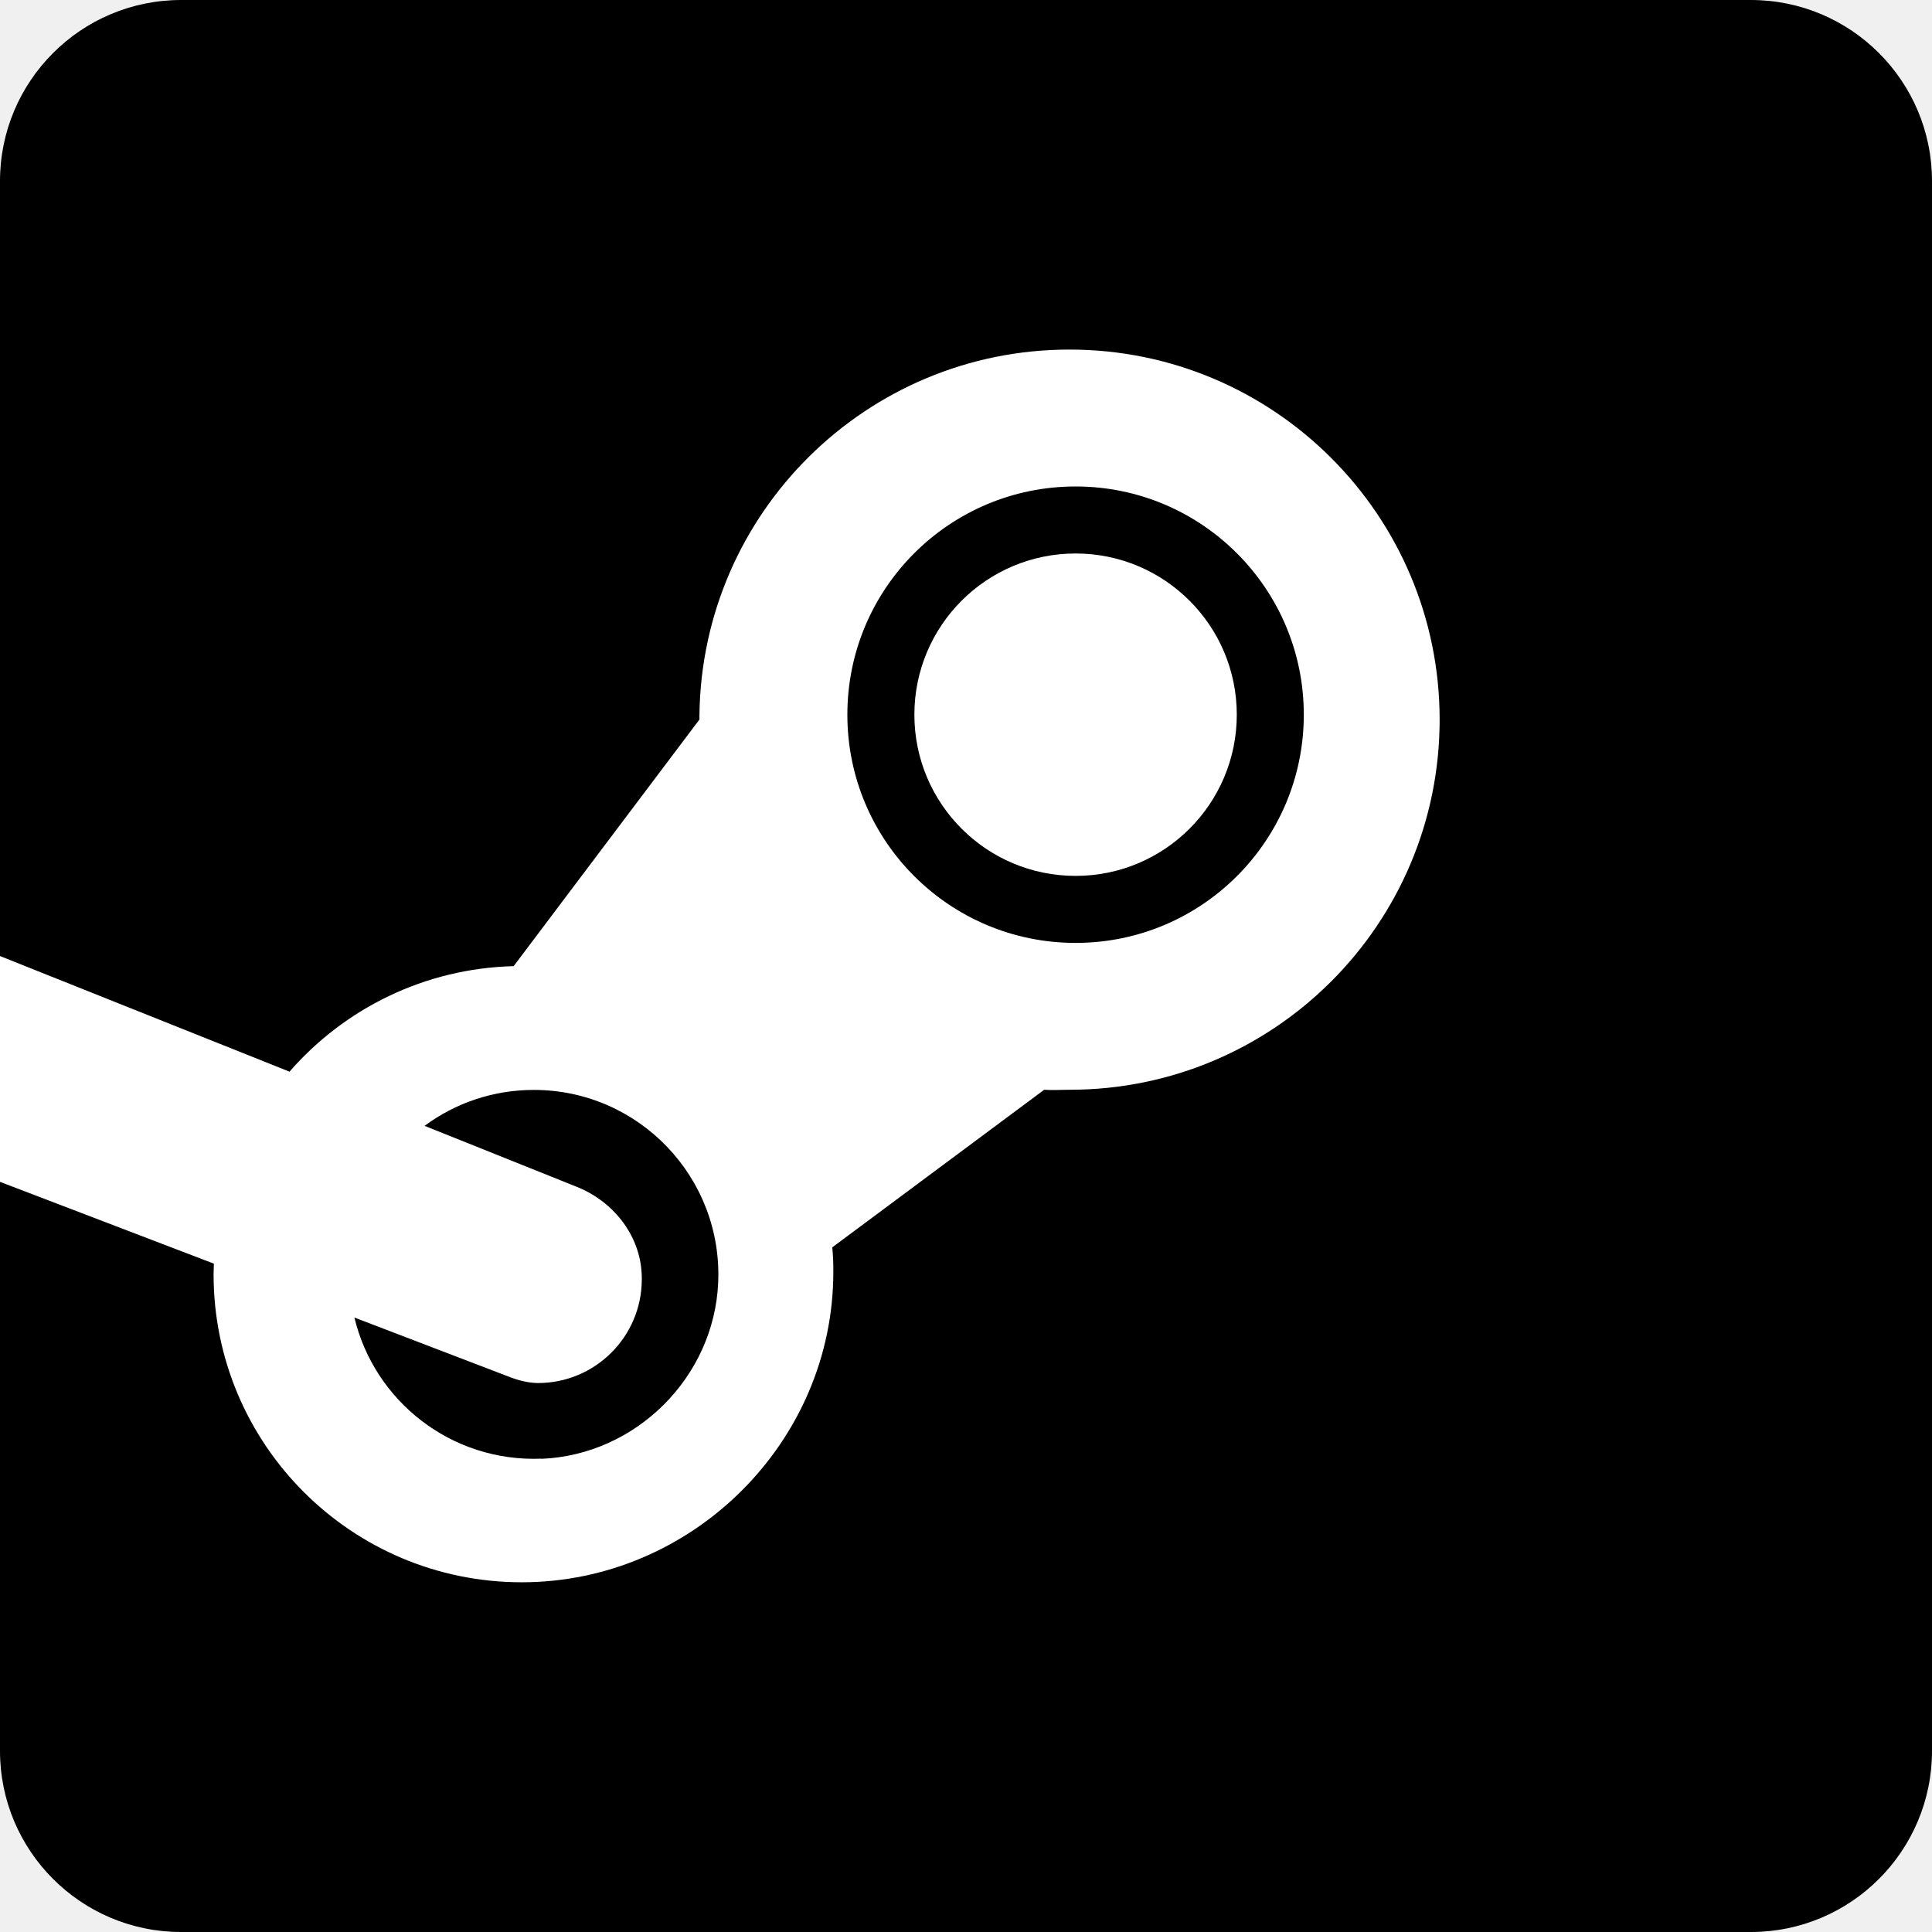
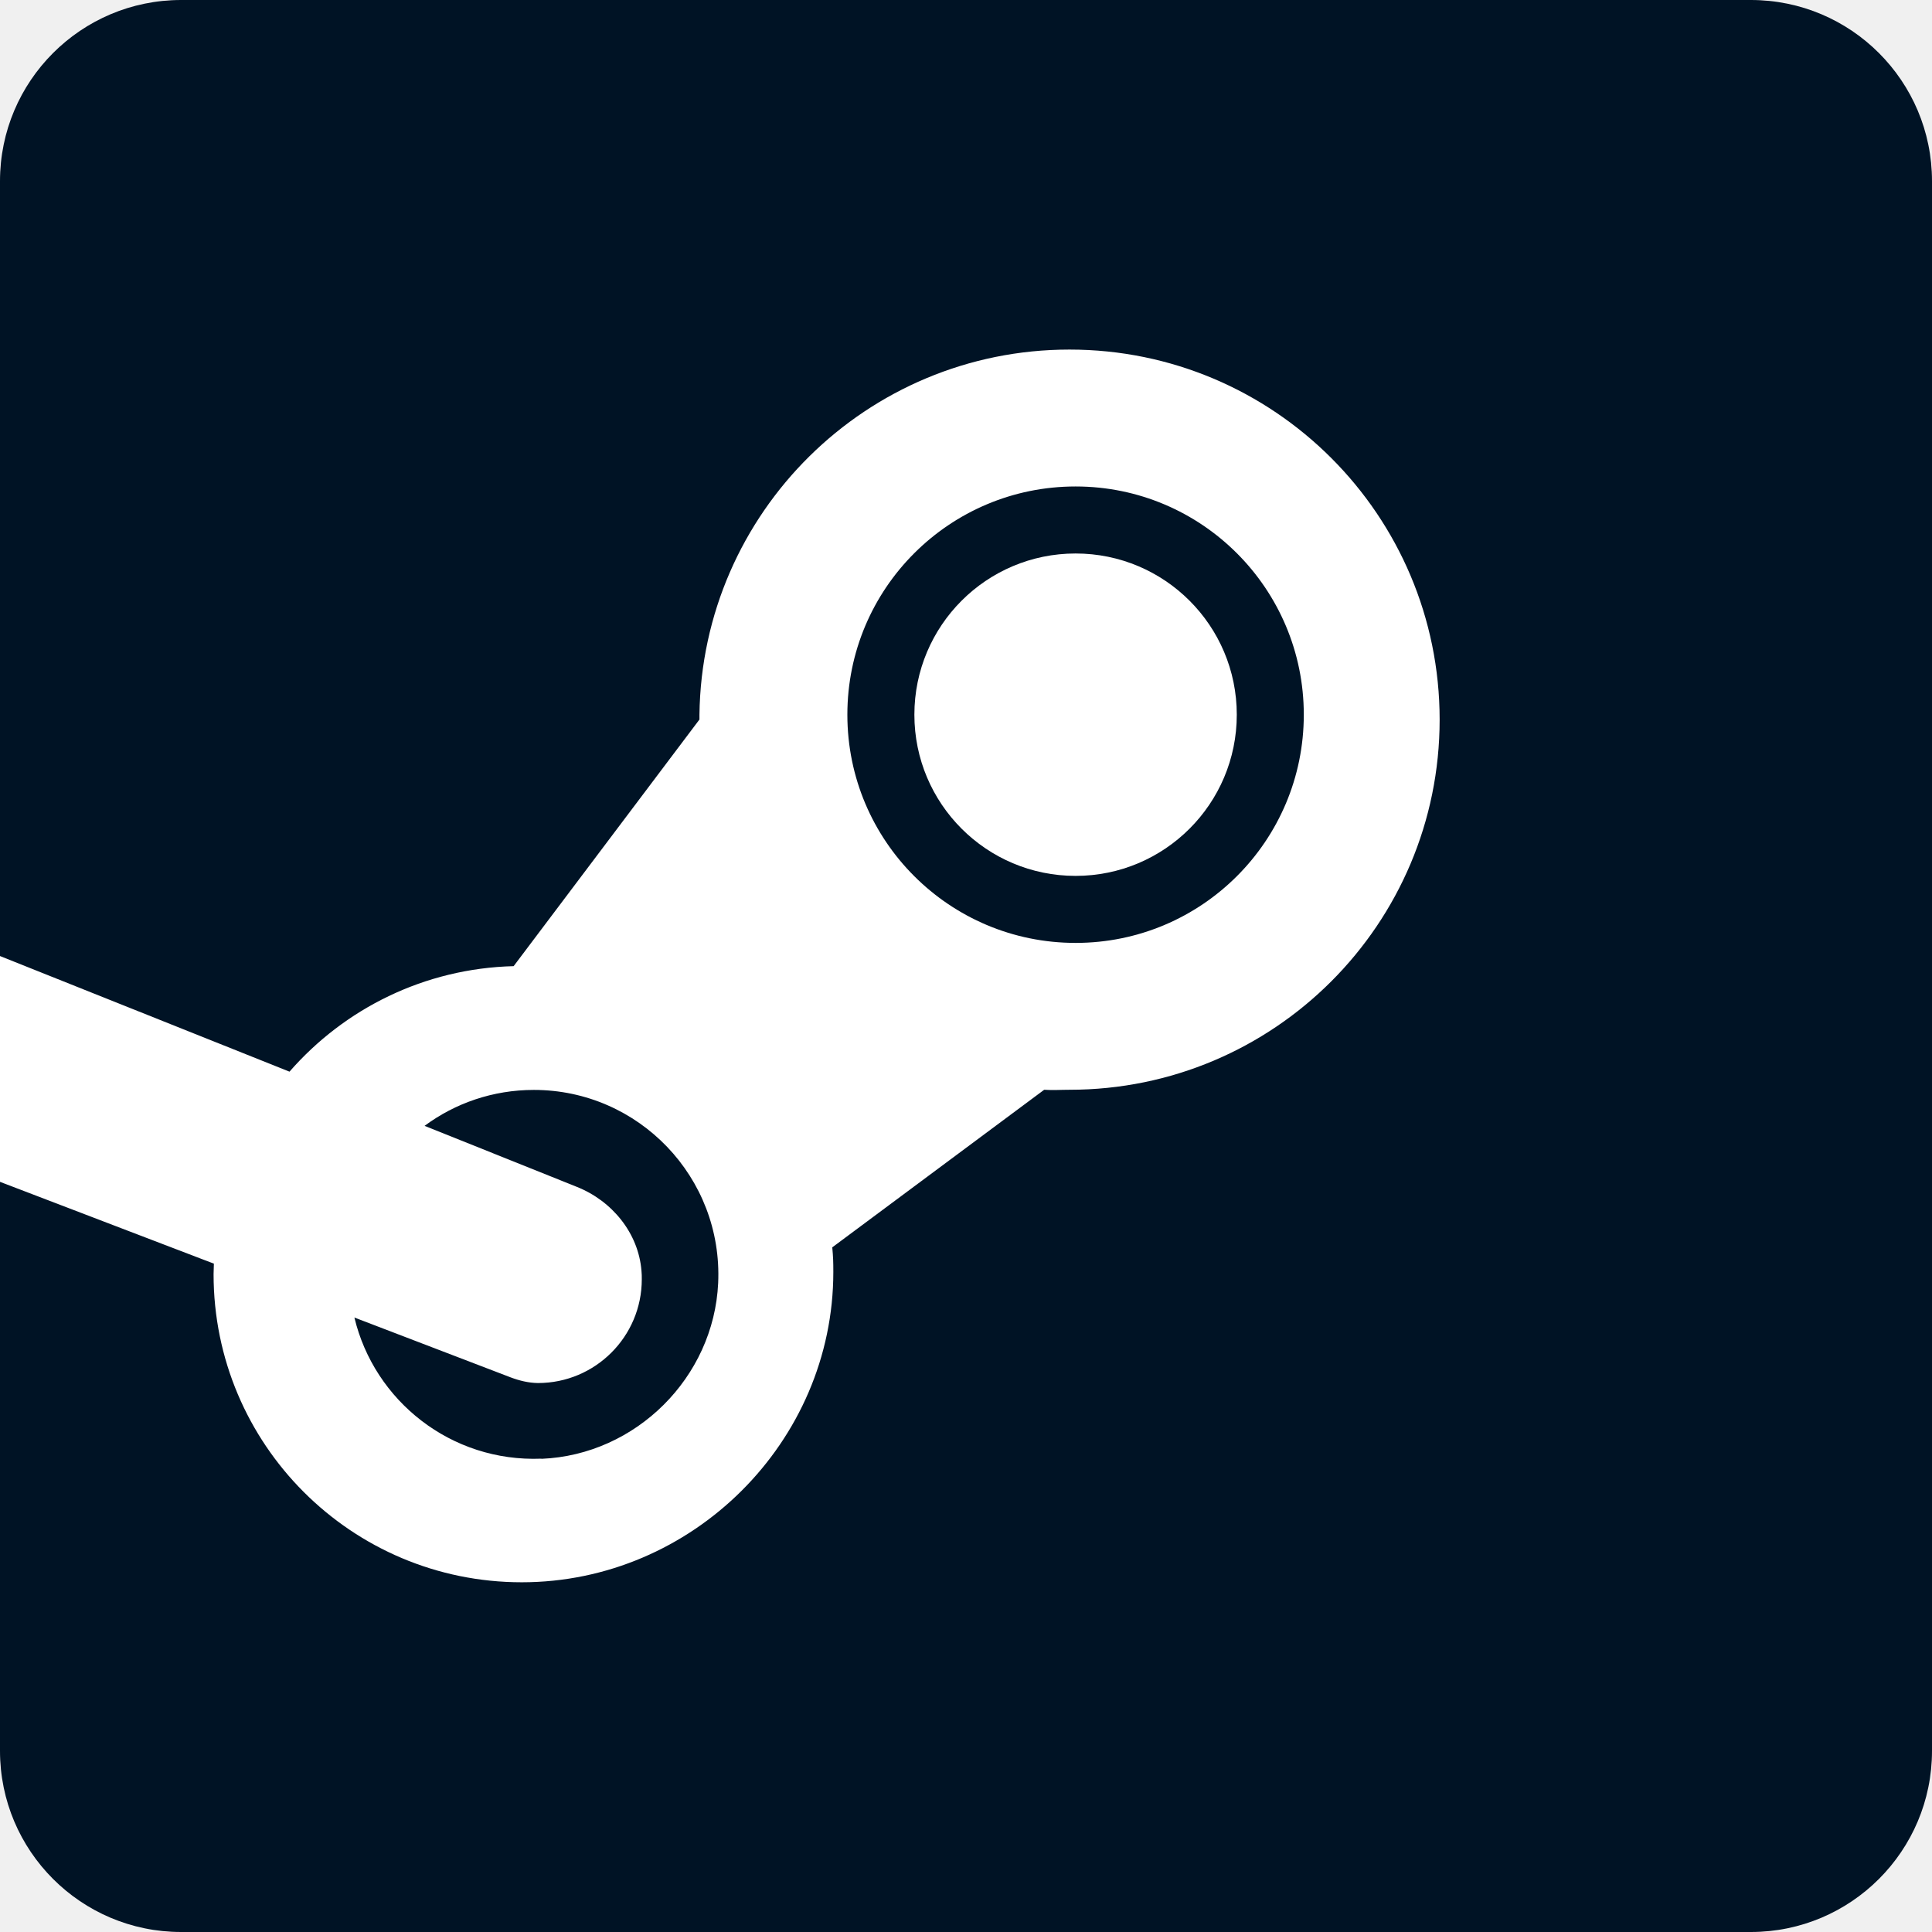
- <svg xmlns="http://www.w3.org/2000/svg" id="Steam" viewBox="0 0 128 128">
+ <svg xmlns="http://www.w3.org/2000/svg" id="Layer_2" data-name="Layer 2" viewBox="0 0 128 128">
  <defs>
    <style>
      .cls-1 {
        fill: #fff;
      }
+ 
+       .cls-2 {
+         fill: #001325;
+       }
    </style>
  </defs>
-   <rect width="128" height="128" rx="12" ry="12" />
-   <g>
-     <circle class="cls-1" cx="71.26" cy="47.35" r="10.68" />
-     <path class="cls-1" d="M70.85,23.16c-13.43,0-24.34,10.8-24.51,24.19,0,.11,0,.21,0,.32l-12.31,16.34c-5.92.15-11.21,2.82-14.85,6.99L0,63.34v14.96l14.17,5.42c0,.23-.02.46-.02.7,0,11.28,9.14,20.41,20.42,20.41s20.64-9.28,20.64-20.56c0-.67-.01-.98-.07-1.63h0l14.04-10.44h0c.57.04,1.09,0,1.68,0,13.55,0,24.52-10.98,24.52-24.52s-10.98-24.52-24.52-24.52ZM35.87,96.64c-5.99.24-11.07-3.83-12.39-9.35l8.46,3.24h0l1.88.72c.58.22,1.19.37,1.81.38,0,0,0,0,.01,0,3.8,0,6.88-3.08,6.88-6.87,0-.19,0-.38-.02-.56-.2-2.51-1.95-4.64-4.29-5.57l-1.72-.69-8.36-3.35c2.02-1.5,4.53-2.38,7.24-2.38,6.94,0,12.53,5.79,12.21,12.8-.29,6.25-5.45,11.38-11.7,11.64ZM71.26,62.47c-8.35,0-15.12-6.76-15.12-15.12s6.77-15.12,15.12-15.12,15.12,6.77,15.12,15.12-6.76,15.12-15.12,15.12Z" />
+   <g id="Steam">
+     <rect class="cls-2" width="128" height="128" rx="12" ry="12" />
+     <g>
+       <circle class="cls-1" cx="71.26" cy="47.35" r="10.68" />
+       <path class="cls-1" d="M70.85,23.16c-13.43,0-24.34,10.8-24.51,24.19,0,.11,0,.21,0,.32l-12.31,16.34c-5.92.15-11.21,2.82-14.85,6.99L0,63.34v14.96l14.17,5.42c0,.23-.02.46-.02.7,0,11.28,9.14,20.41,20.42,20.41s20.64-9.28,20.64-20.56c0-.67-.01-.98-.07-1.63h0l14.04-10.44h0c.57.04,1.09,0,1.68,0,13.55,0,24.52-10.98,24.52-24.52s-10.98-24.52-24.52-24.52ZM35.87,96.64c-5.99.24-11.07-3.83-12.39-9.35l8.46,3.24h0l1.88.72c.58.22,1.19.37,1.81.38,0,0,0,0,.01,0,3.8,0,6.88-3.08,6.88-6.87,0-.19,0-.38-.02-.56-.2-2.51-1.95-4.64-4.29-5.57l-1.72-.69-8.36-3.35c2.02-1.5,4.53-2.38,7.24-2.38,6.94,0,12.53,5.79,12.21,12.8-.29,6.25-5.45,11.38-11.7,11.64ZM71.26,62.47c-8.35,0-15.12-6.76-15.12-15.12s6.77-15.12,15.12-15.12,15.12,6.77,15.12,15.12-6.76,15.12-15.12,15.12Z" />
+     </g>
  </g>
</svg>
